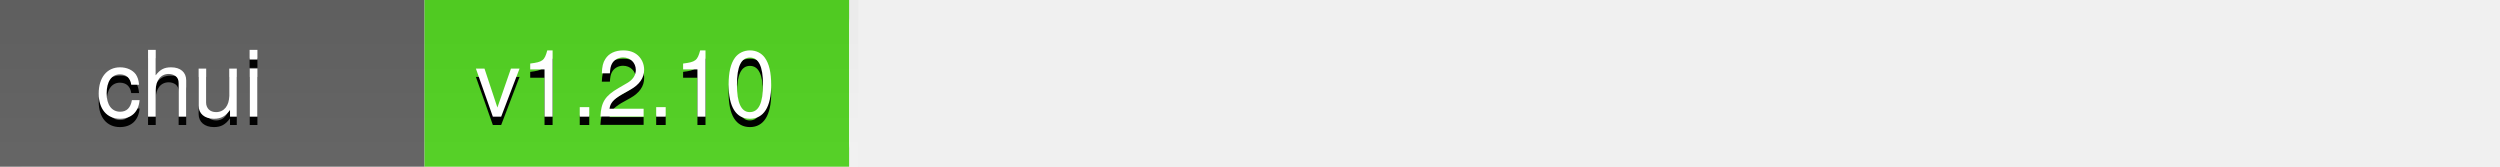
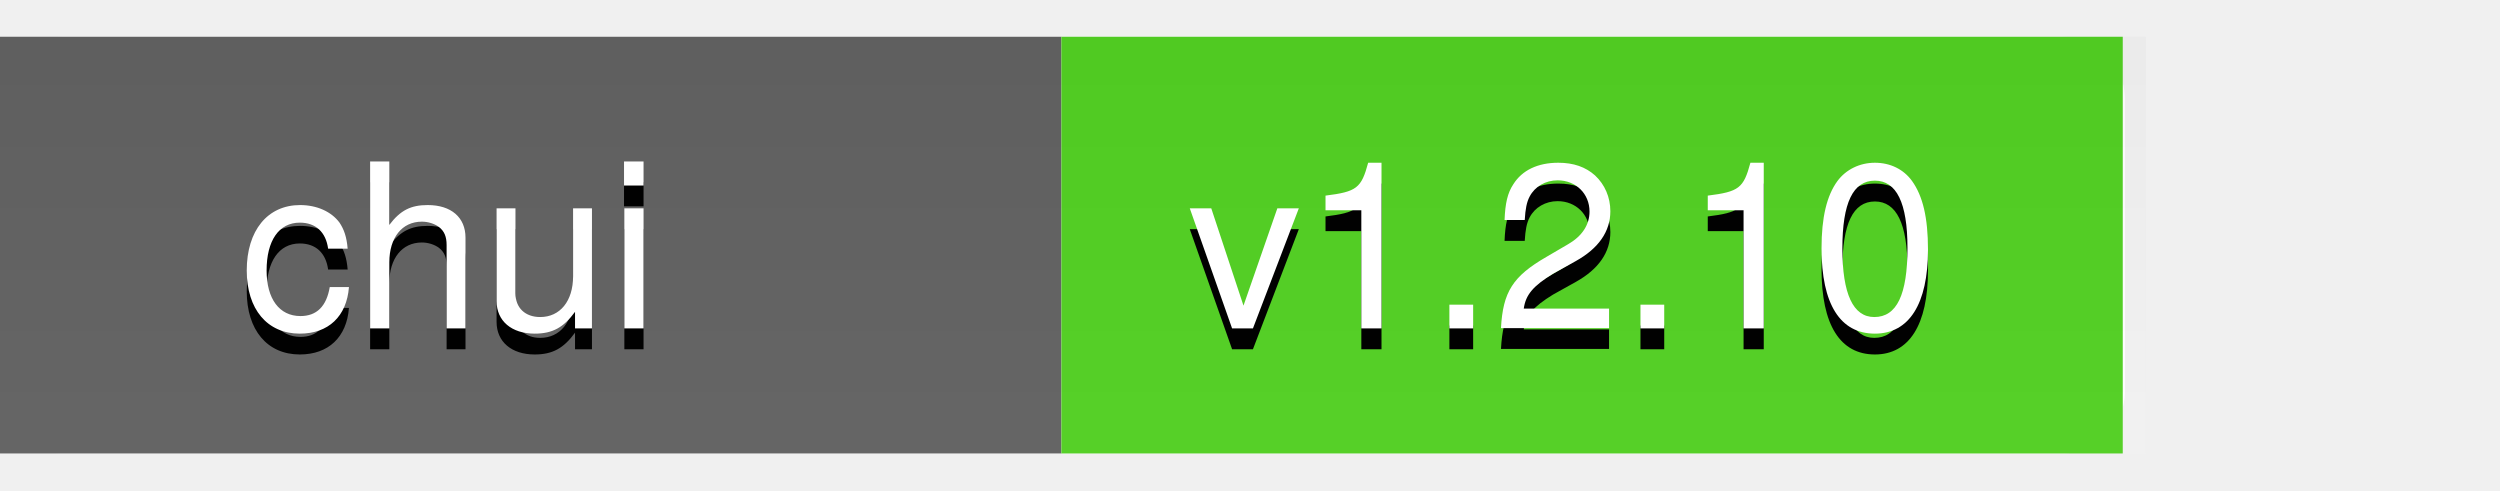
- <svg xmlns="http://www.w3.org/2000/svg" xmlns:xlink="http://www.w3.org/1999/xlink" width="300px" height="20px" viewBox="0 0 300 20" version="1.1">
+ <svg xmlns="http://www.w3.org/2000/svg" xmlns:xlink="http://www.w3.org/1999/xlink" width="102px" height="20px" viewBox="0 0 120 20" version="1.1">
  <defs>
    <rect id="path-1" x="0" y="0" width="102" height="20" rx="3" />
    <linearGradient x1="0%" y1="0%" x2="0%" y2="100%" id="linearGradient-3">
      <stop stop-color="#BBBBBB" stop-opacity="0.1" offset="0%" />
      <stop stop-color="#FFFFFF" stop-opacity="0.1" offset="100%" />
    </linearGradient>
  </defs>
  <g id="Page-1" stroke="none" stroke-width="1" fill="none" fill-rule="evenodd">
    <g id="ChocolateChip--UI-v3.9.2-brightgreen">
      <g>
        <g id="Clipped">
          <g id="mask-2" fill="#FFFFFF">
            <rect id="path-1" x="0" y="0" width="102" height="20" rx="3" />
          </g>
          <g id="Rectangle-path" />
          <g id="Group-Clipped">
            <mask id="mask-2" fill="white">
              <use xlink:href="#path-1" />
            </mask>
            <g id="path-1" />
            <g id="Group" mask="url(#mask-2)">
              <path d="M0,0 L50.946,0 L50.946,20 L0,20 L0,0 L0,0 Z" id="Shape" fill="#555555" />
              <path d="M50.946,0 L101.892,0 L101.892,20 L50.946,20 L50.946,0 L50.946,0 Z" id="Shape" fill="#44CC11" />
              <path d="M0,0 L103,0 L103,20 L0,20 L0,0 L0,0 Z" id="Shape" fill="url(#linearGradient-3)" />
            </g>
          </g>
        </g>
        <g id="Group" transform="translate(11, 4)" font-size="11" font-family="Helvetica" font-weight="normal">
          <g id="ChocolateChip-UI-+-ChocolateChip-UI">
            <text id="chui" fill="#010101">
              <tspan x="0.5" y="11" fill="#010101">chui</tspan>
            </text>
            <text id="chui" fill="#FFFFFF">
              <tspan x="0.5" y="10" fill="#FFFFFF">chui</tspan>
            </text>
          </g>
          <g id="v3.9.2-+-v3.9.2" transform="translate(46, 0)">
            <g id="v1.2.5" transform="translate(0, 1)" fill="#010101">
              <text id="v1.2.10">
                <tspan x="0" y="10" fill="#010101">v1.2.10</tspan>
              </text>
            </g>
            <g id="v1.2.5" fill="#FFFFFF">
              <text id="v1.2.10">
                <tspan x="0" y="10" fill="#FFFFFF">v1.2.10</tspan>
              </text>
            </g>
          </g>
        </g>
      </g>
    </g>
  </g>
</svg>
